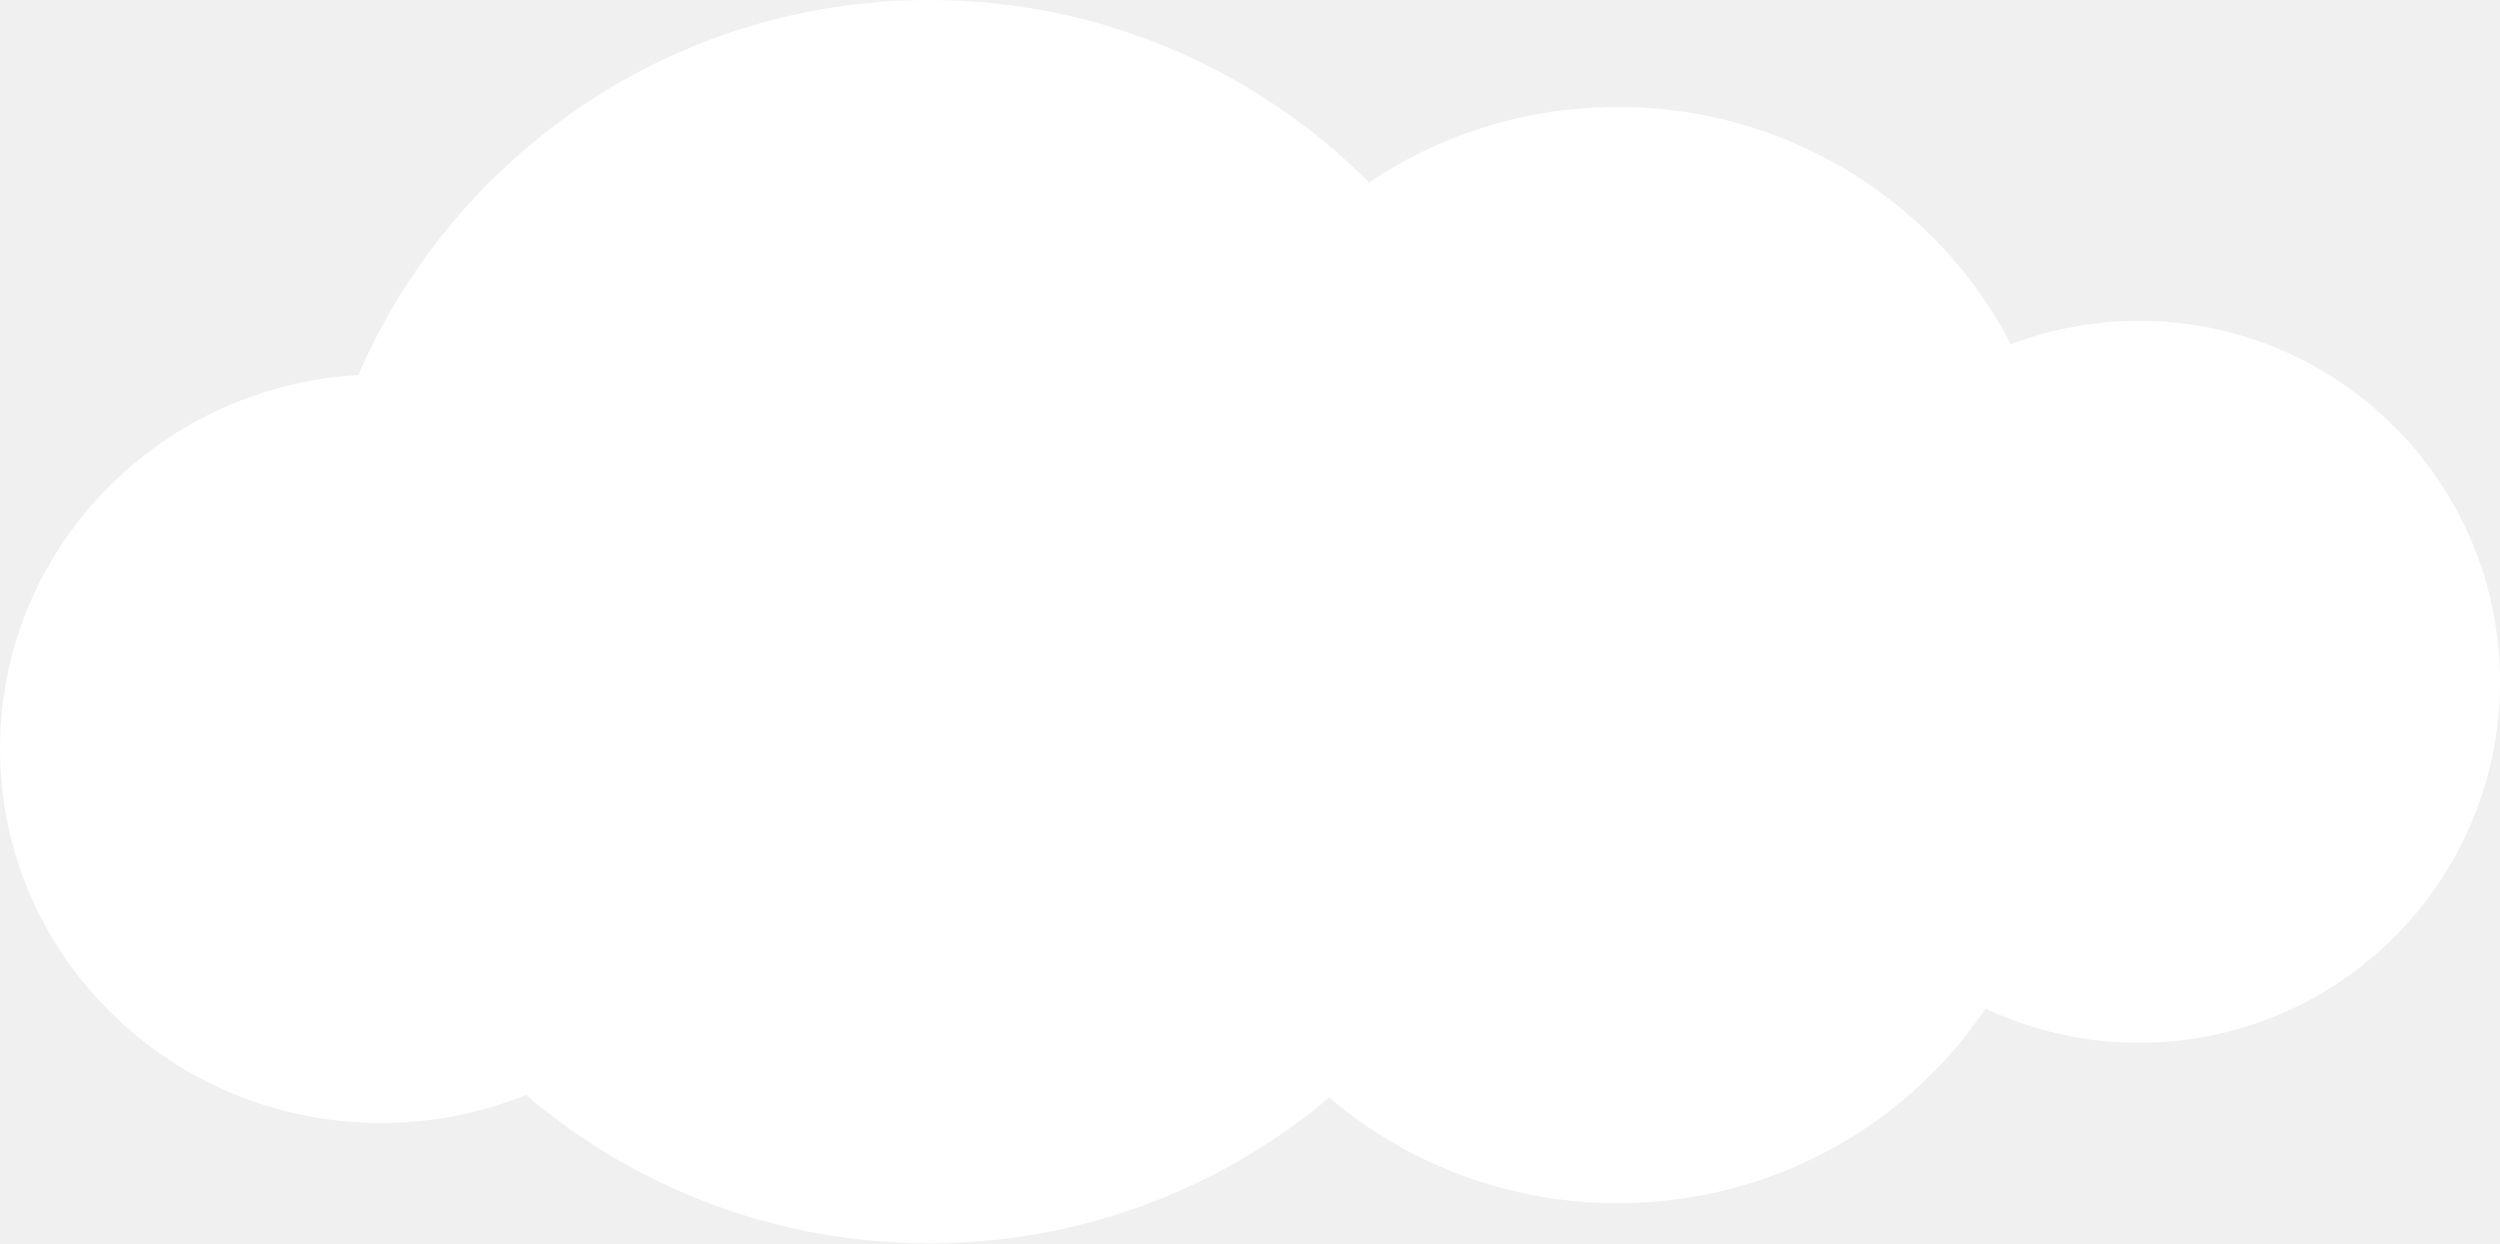
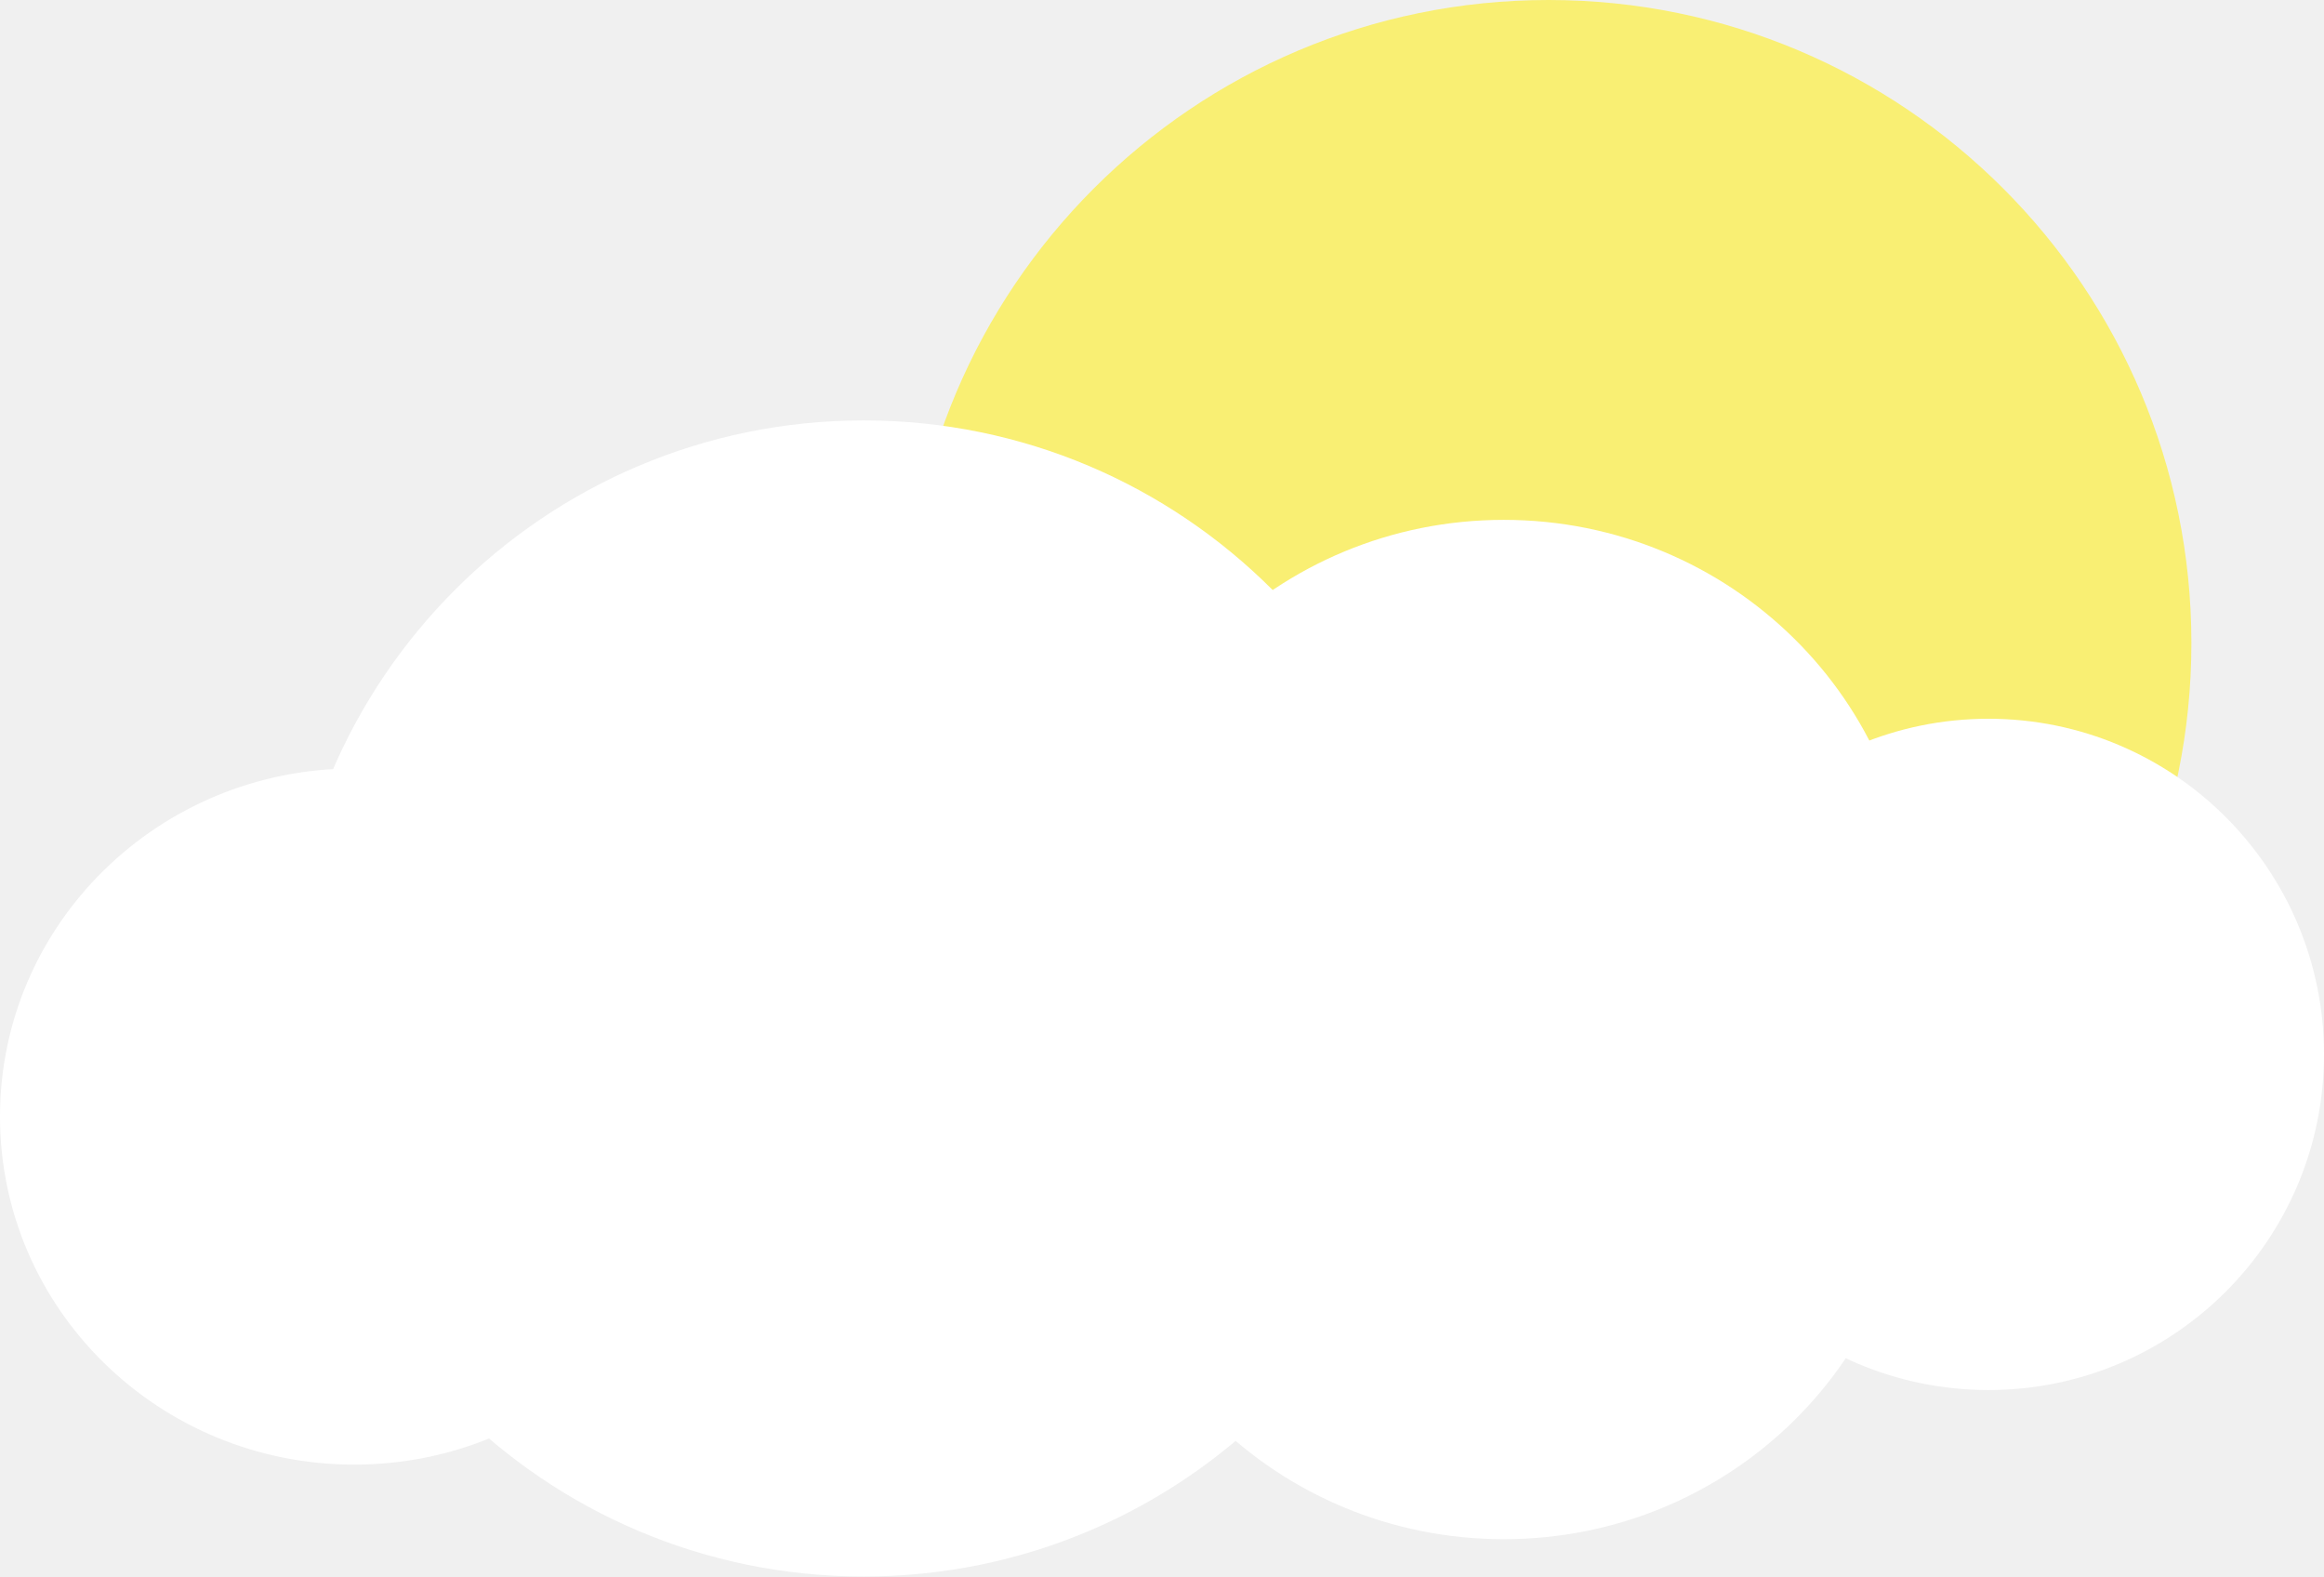
- <svg xmlns="http://www.w3.org/2000/svg" width="187" height="93" viewBox="0 0 187 93">
-   <g id="Group_8" data-name="Group 8" transform="translate(-134 -187)">
-     <ellipse id="Ellipse_8" data-name="Ellipse 8" cx="33" cy="32.5" rx="33" ry="32.5" transform="translate(222 195)" fill="#fff" />
-     <ellipse id="Ellipse_1" data-name="Ellipse 1" cx="28.5" cy="28" rx="28.5" ry="28" transform="translate(134 215)" fill="#fff" />
-     <circle id="Ellipse_7" data-name="Ellipse 7" cx="27" cy="27" r="27" transform="translate(267 211)" fill="#fff" />
-     <ellipse id="Ellipse_9" data-name="Ellipse 9" cx="33" cy="32.5" rx="33" ry="32.5" transform="translate(222 212)" fill="#fff" />
-     <circle id="Ellipse_6" data-name="Ellipse 6" cx="46.5" cy="46.5" r="46.5" transform="translate(157 187)" fill="#fff" />
+ <svg xmlns="http://www.w3.org/2000/svg" viewBox="0 0 187 126.82">
+   <defs>
+     <style>.cls-1{fill:#f9ef73;}.cls-2{fill:#fff;}</style>
+   </defs>
+   <g id="Layer_2" data-name="Layer 2">
+     <g id="Layer_1-2" data-name="Layer 1">
+       <g id="Layer_2-2" data-name="Layer 2">
+         <g id="Layer_1-2-2" data-name="Layer 1-2">
+           <circle class="cls-1" cx="124.6" cy="51.73" r="51.73" />
+         </g>
+       </g>
+       <g id="Group_8" data-name="Group 8">
+         <ellipse id="Ellipse_8" data-name="Ellipse 8" class="cls-2" cx="121" cy="74.32" rx="33" ry="32.5" />
+         <ellipse id="Ellipse_1" data-name="Ellipse 1" class="cls-2" cx="28.5" cy="89.82" rx="28.5" ry="28" />
+         <circle id="Ellipse_7" data-name="Ellipse 7" class="cls-2" cx="160" cy="84.82" r="27" />
+         <ellipse id="Ellipse_9" data-name="Ellipse 9" class="cls-2" cx="121" cy="91.32" rx="33" ry="32.5" />
+         <circle id="Ellipse_6" data-name="Ellipse 6" class="cls-2" cx="69.5" cy="80.32" r="46.5" />
+       </g>
+     </g>
  </g>
</svg>
